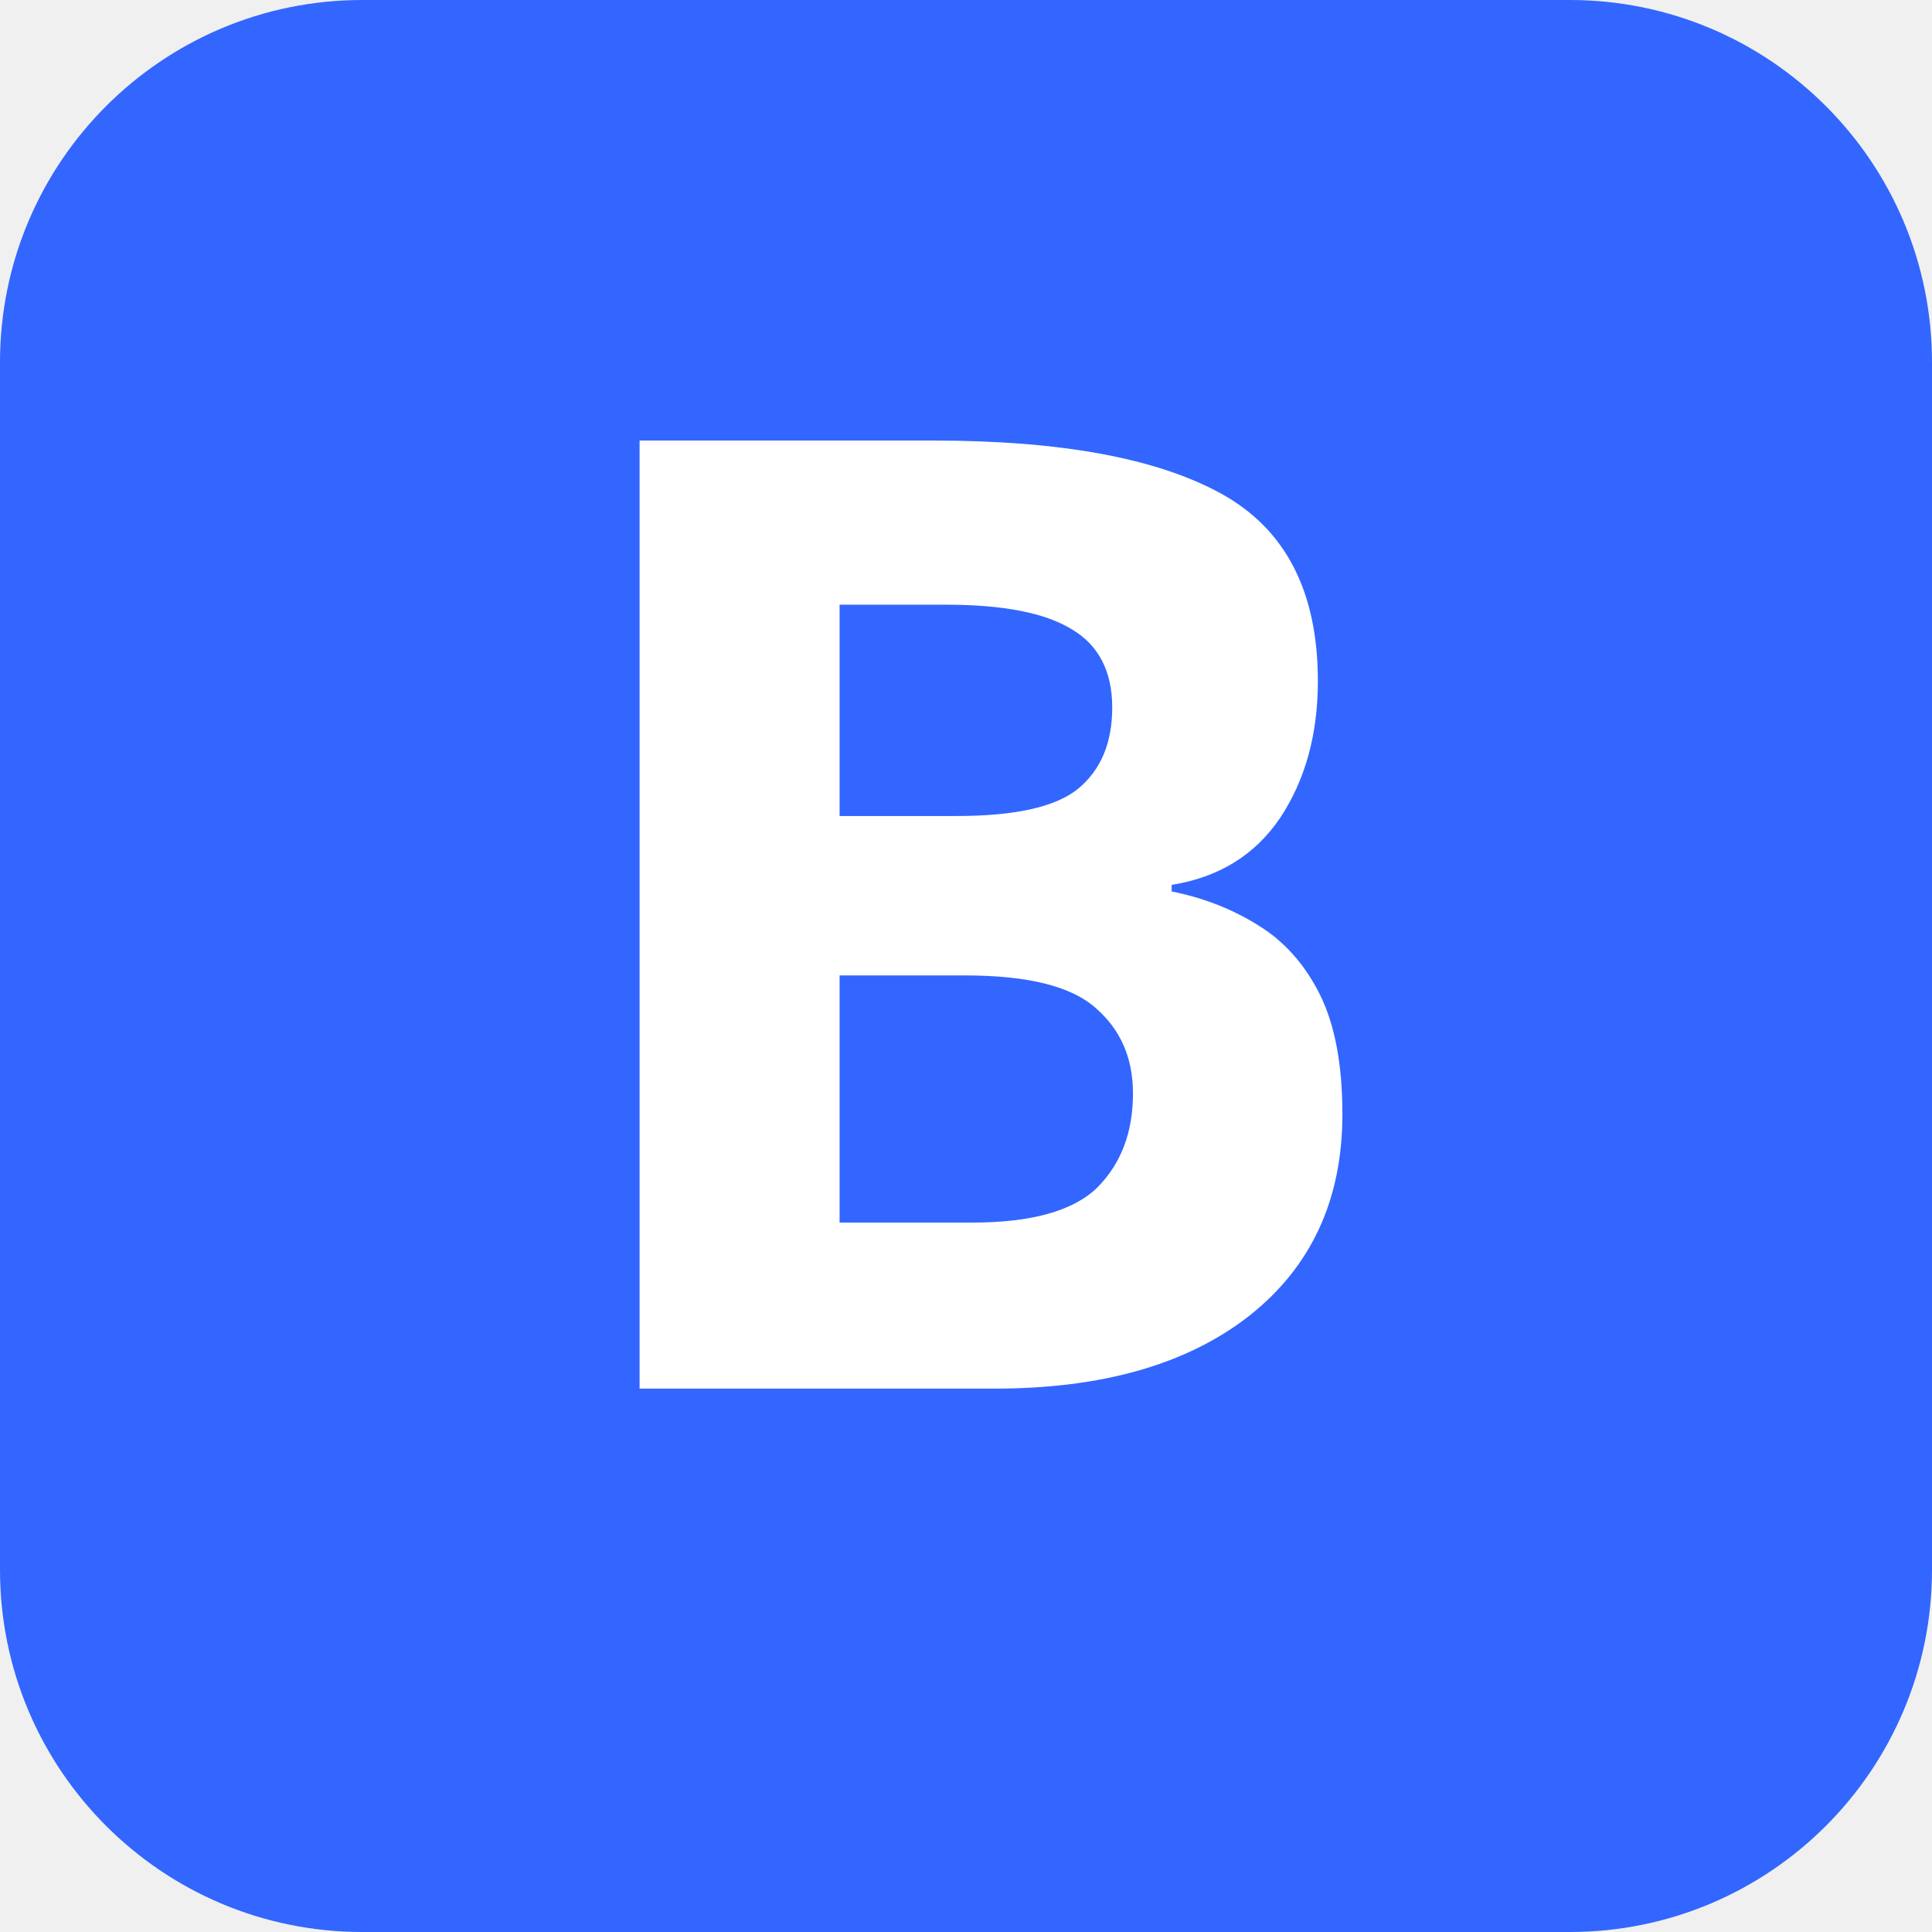
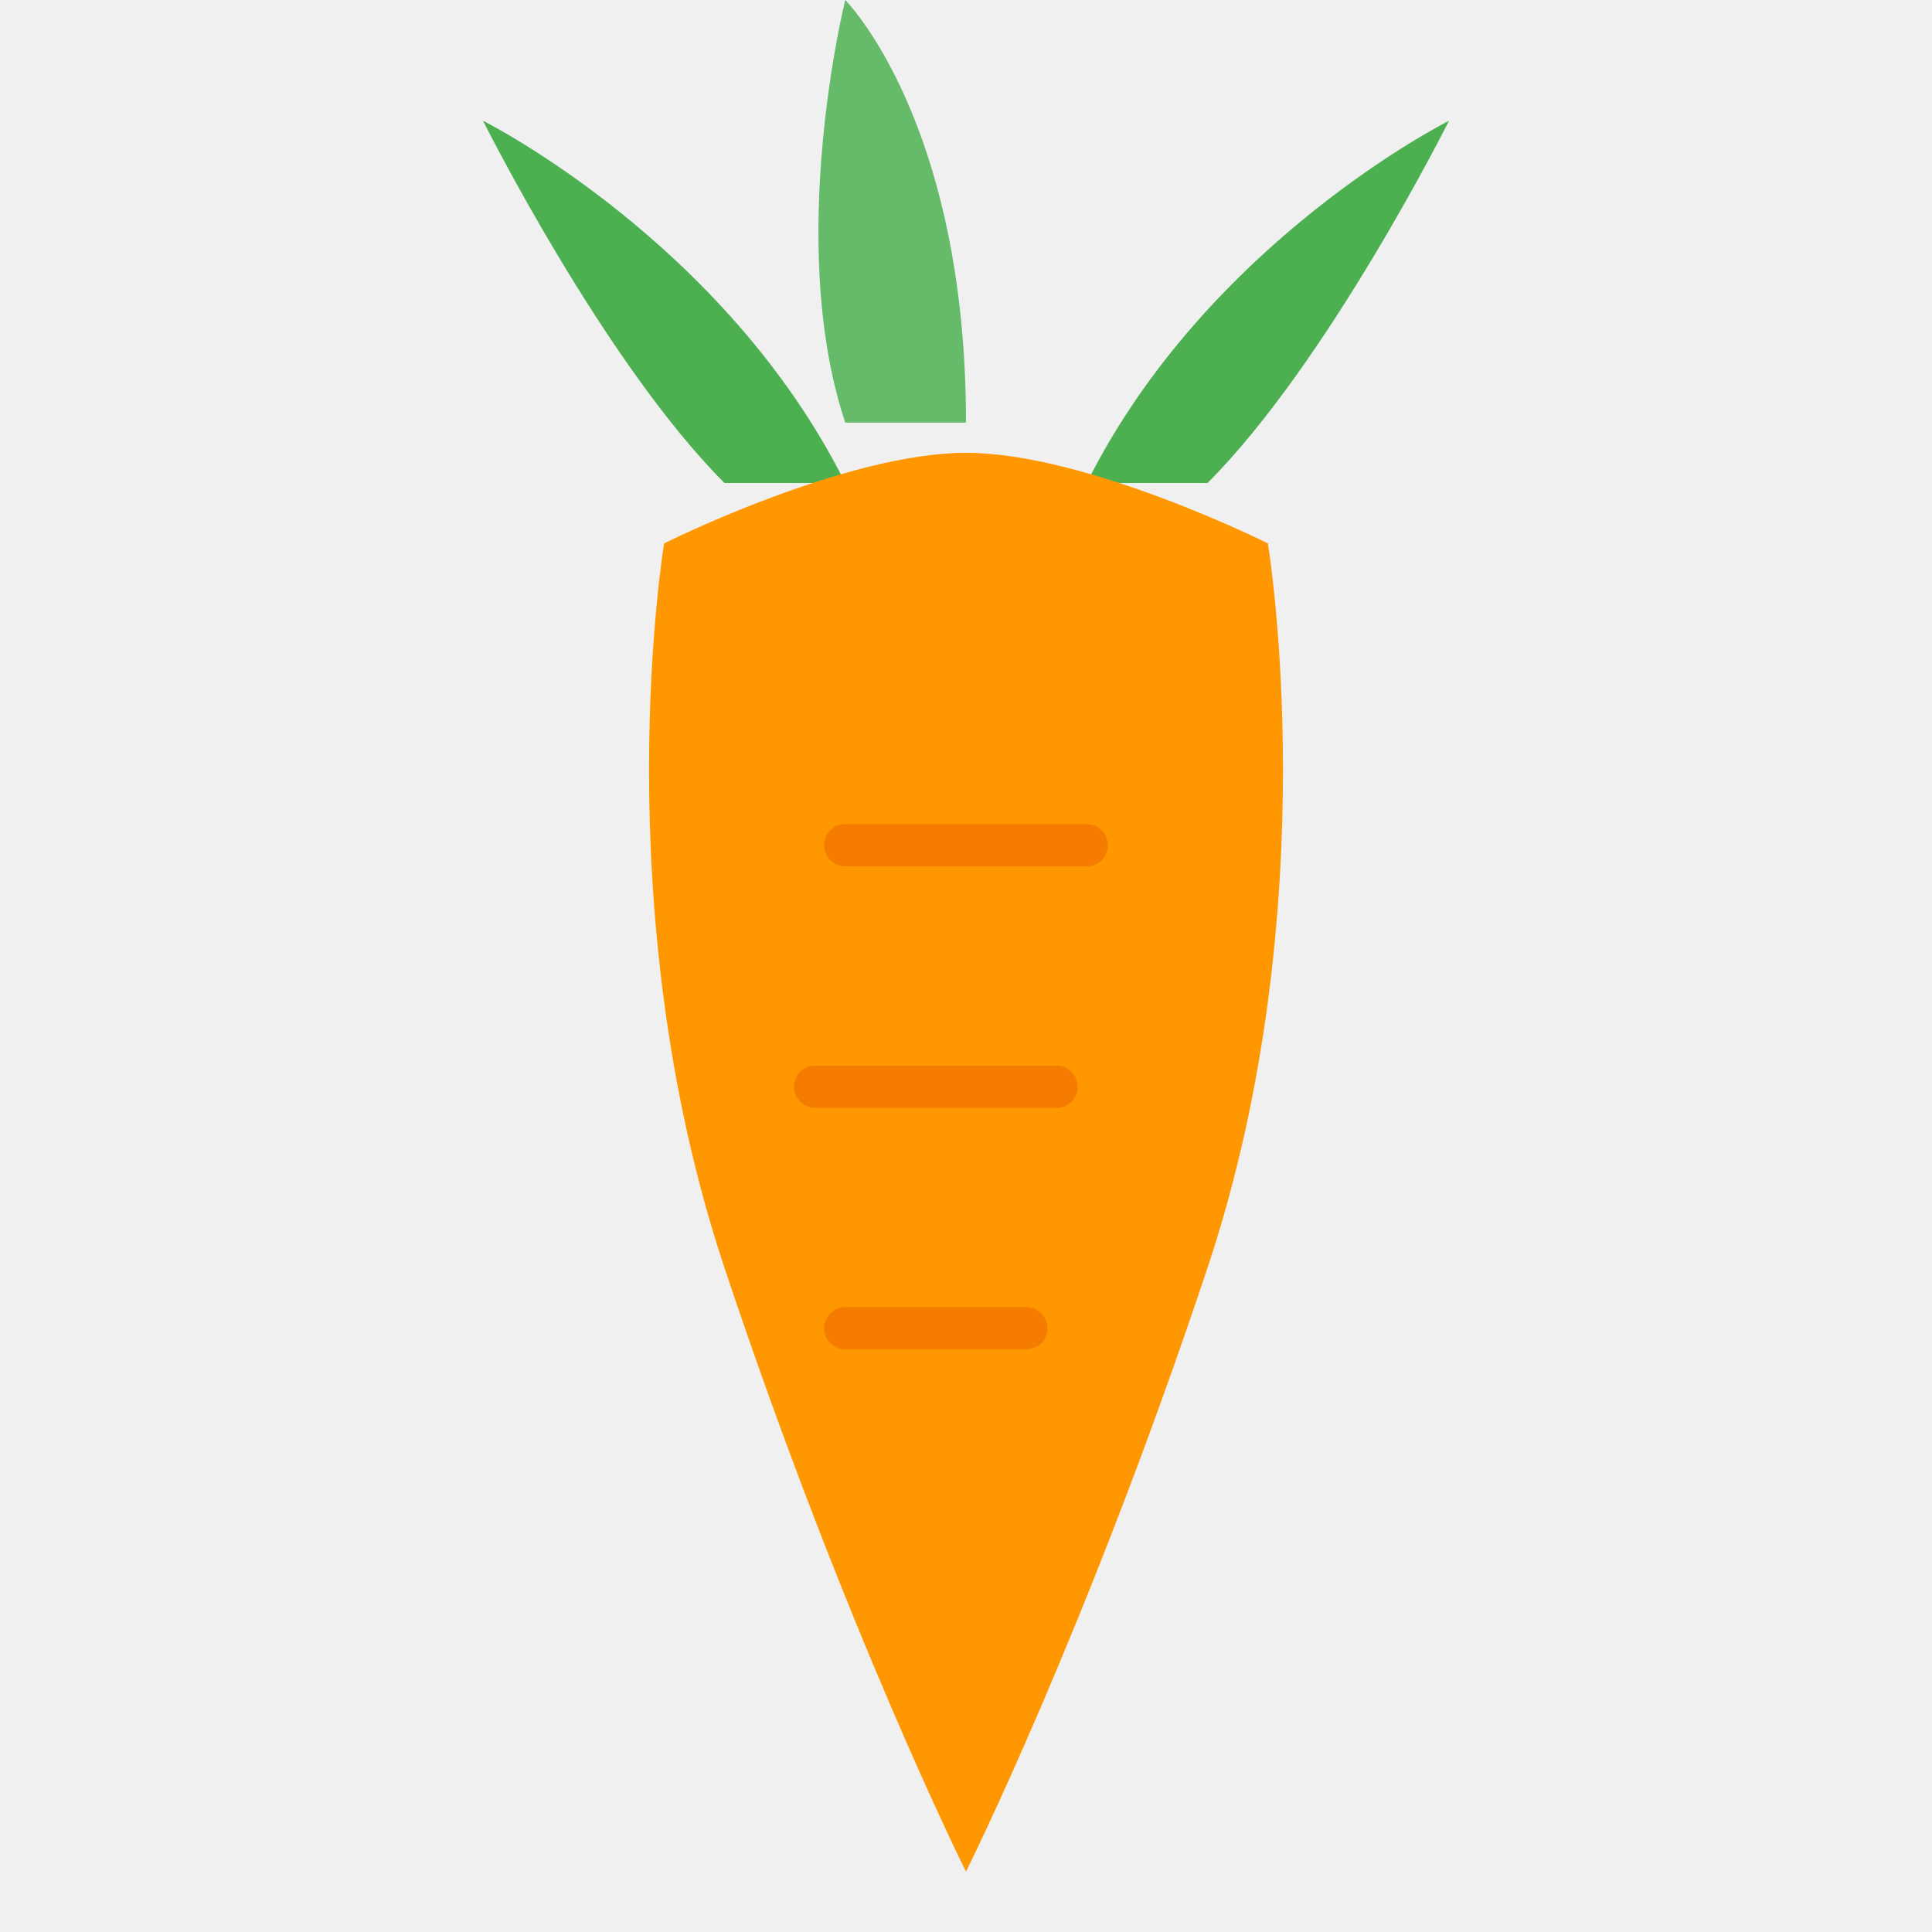
<svg xmlns="http://www.w3.org/2000/svg" viewBox="0 0 32 32">
-   <rect width="32" height="32" rx="6" fill="#3366FF" />
-   <text x="16" y="23" font-family="system-ui, sans-serif" font-size="22" font-weight="700" fill="white" text-anchor="middle">B</text>
+   <path d="M14 8c-2-4-6-6-6-6s2 4 4 6" fill="#4CAF50" />
+   <path d="M16 7c0-5-2-7-2-7s-1 4 0 7" fill="#66BB6A" />
+   <path d="M18 8c2-4 6-6 6-6s-2 4-4 6" fill="#4CAF50" />
+   <path d="M11 9c0 0-1 6 1 12s4 10 4 10 2-4 4-10 1-12 1-12c0 0-3-1.5-5-1.5S11 9 11 9z" fill="#FF9800" />
+   <line x1="14" y1="14" x2="18" y2="14" stroke="#F57C00" stroke-width="0.7" stroke-linecap="round" />
+   <line x1="13.5" y1="18" x2="17.5" y2="18" stroke="#F57C00" stroke-width="0.7" stroke-linecap="round" />
+   <line x1="14" y1="22" x2="17" y2="22" stroke="#F57C00" stroke-width="0.7" stroke-linecap="round" />
</svg>
